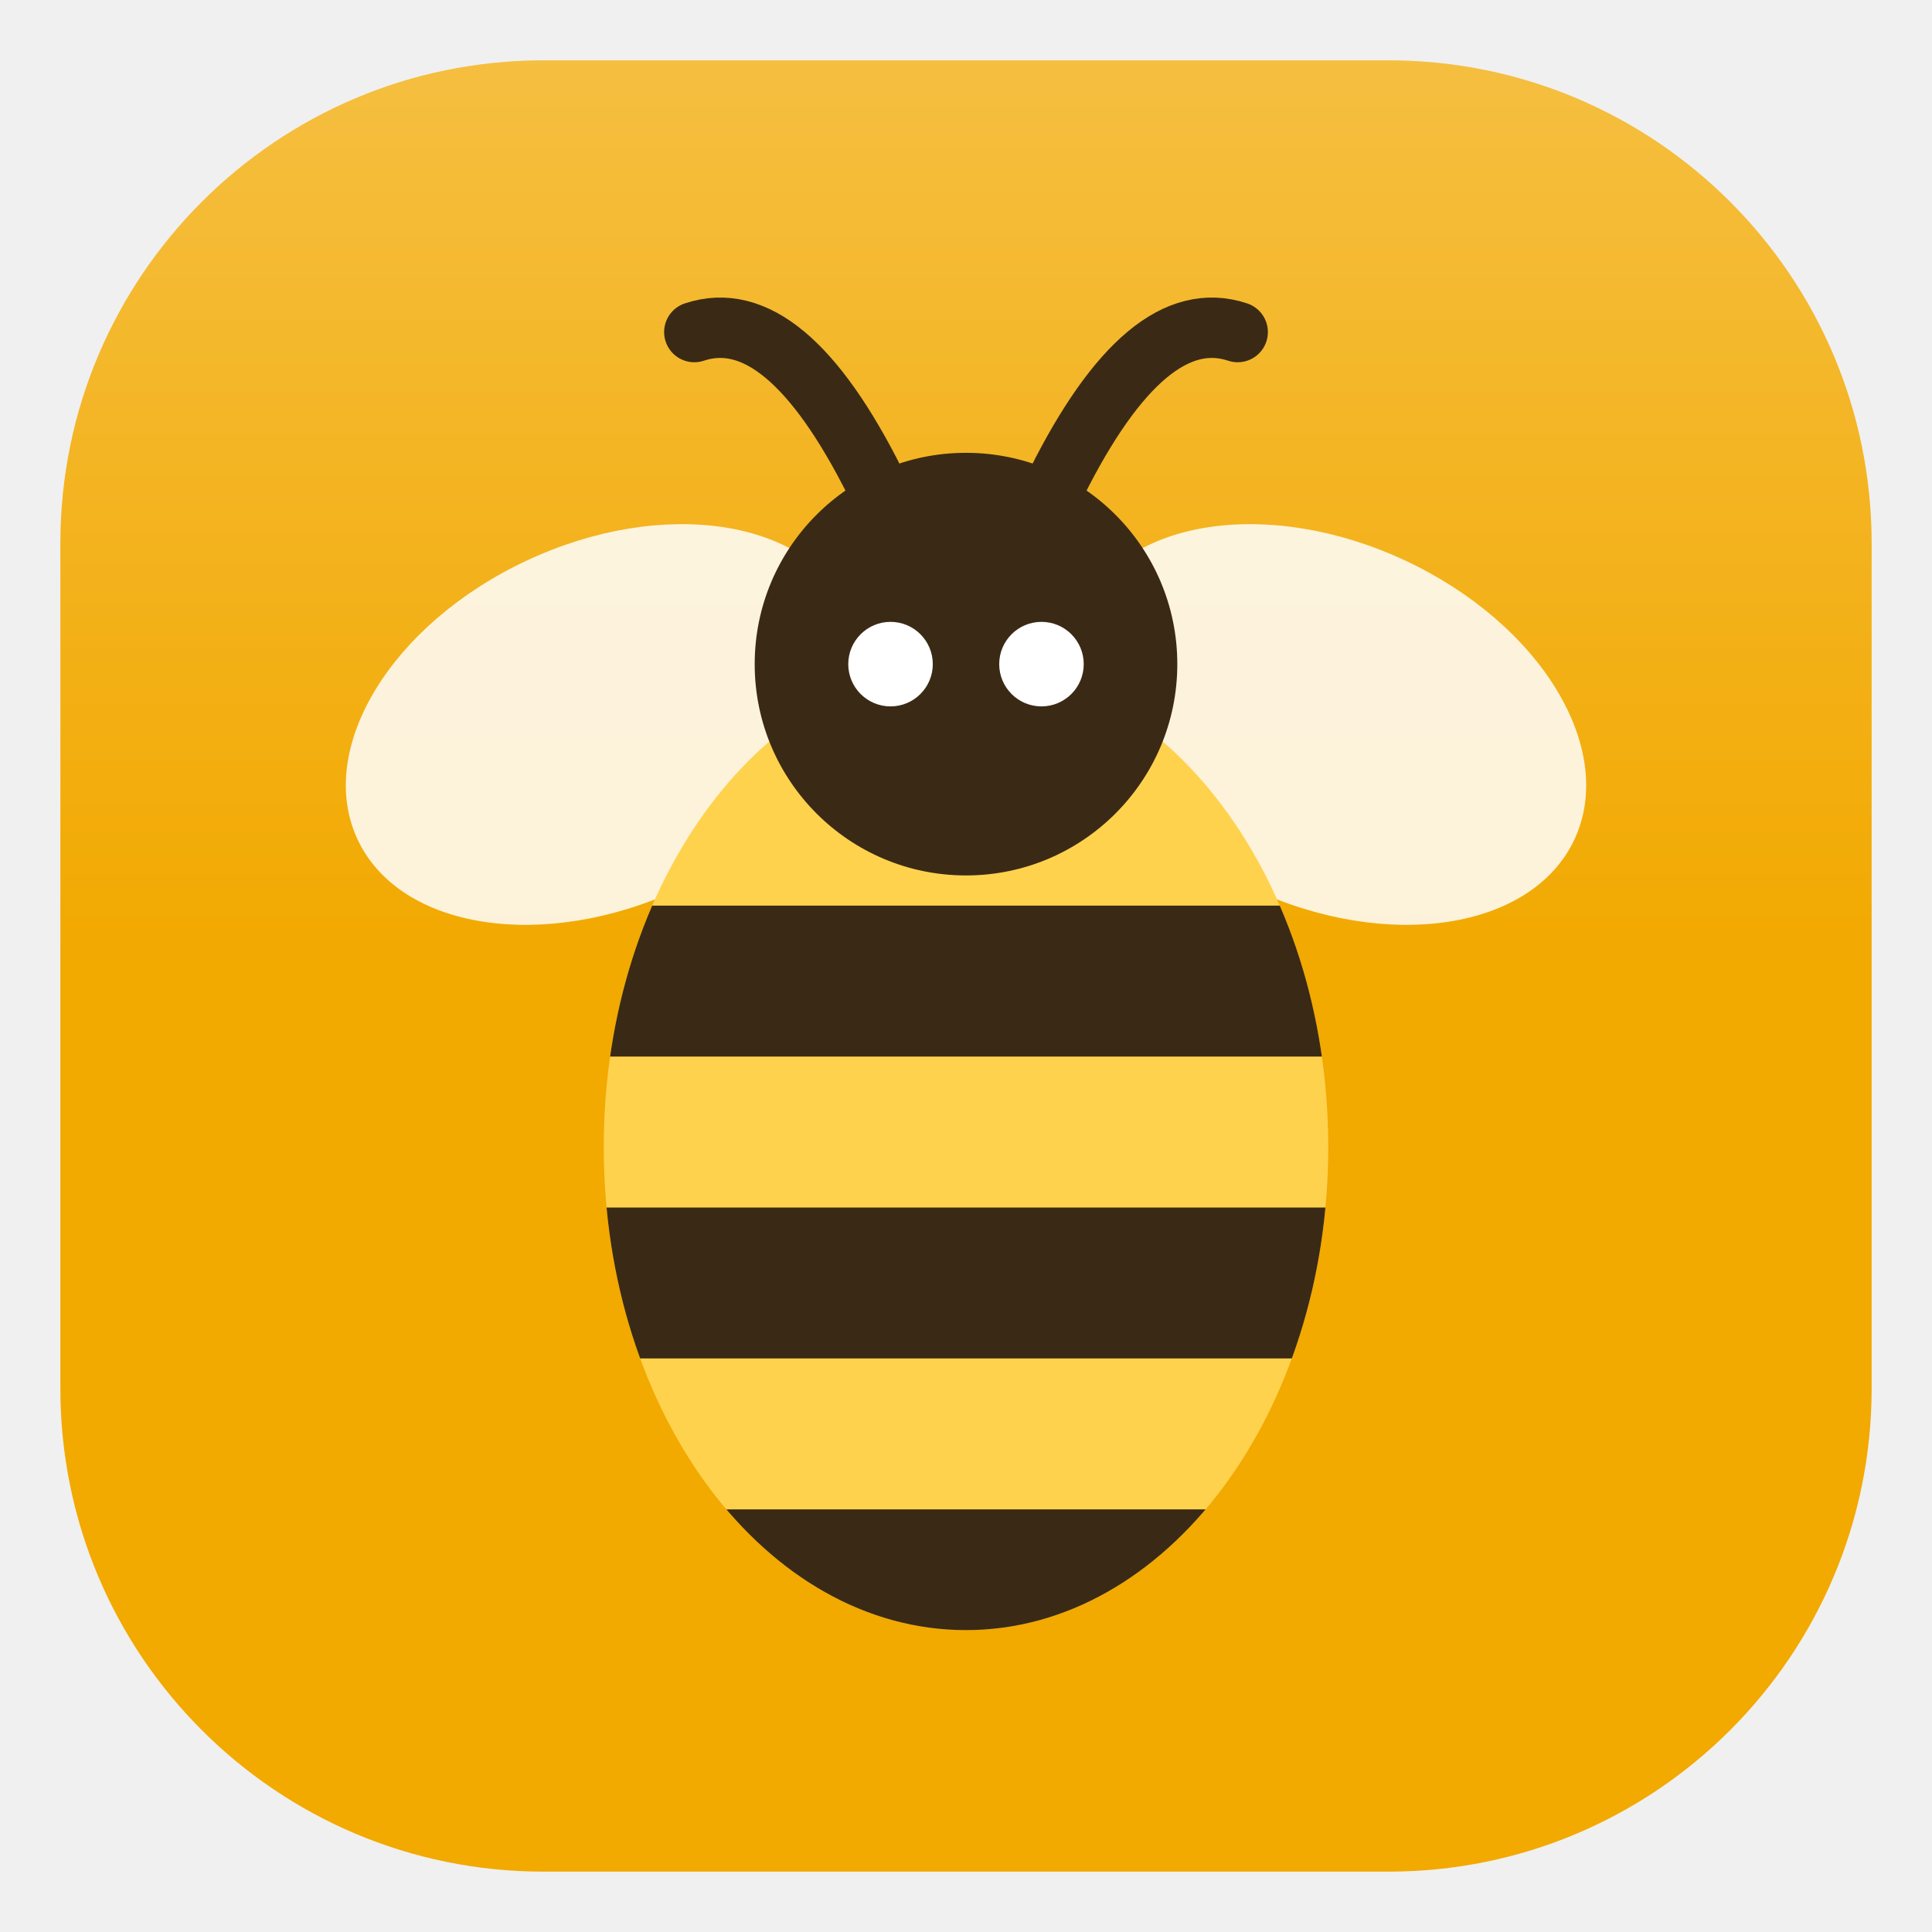
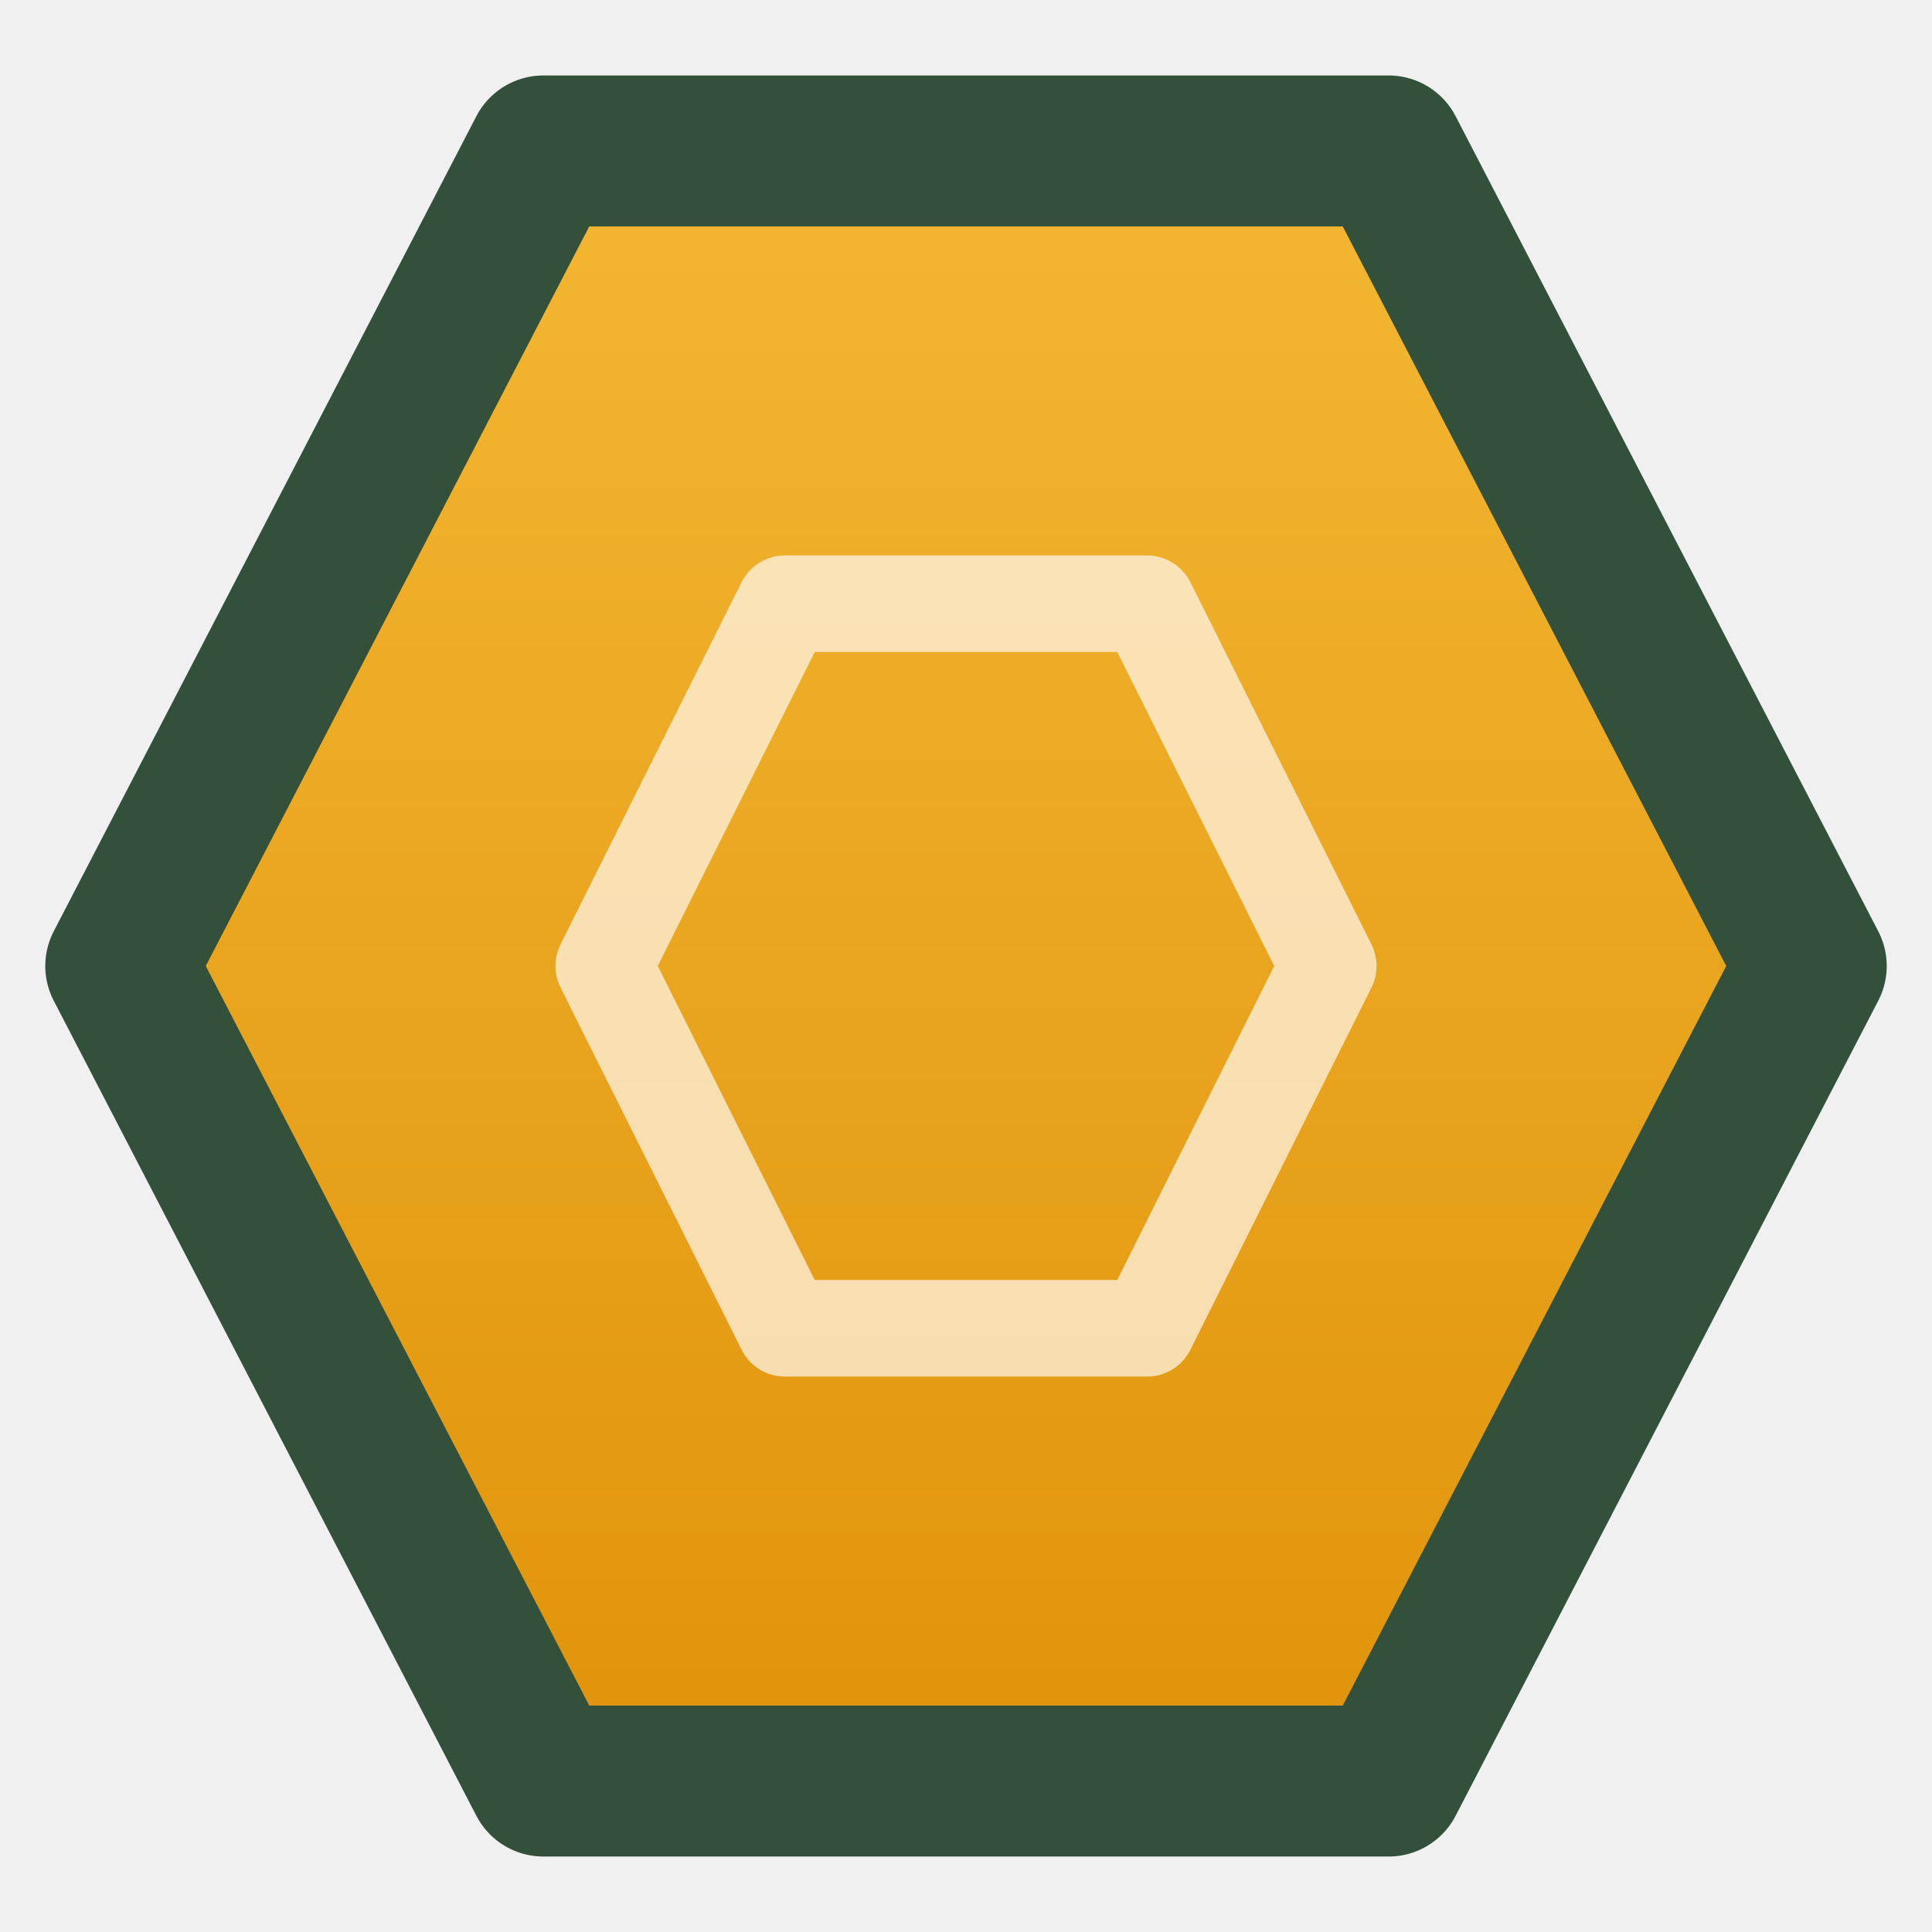
- <svg xmlns="http://www.w3.org/2000/svg" viewBox="0 0 64 64" role="img" aria-label="BIO-Imkerei Moser Biene">
-   <rect x="2" y="2" width="60" height="60" rx="16" fill="#f2a900" />
-   <rect x="2" y="2" width="60" height="60" rx="16" fill="url(#glanz)" />
-   <ellipse cx="20" cy="24" rx="9" ry="6" fill="#ffffff" opacity="0.85" transform="rotate(-25 20 24)" />
-   <ellipse cx="44" cy="24" rx="9" ry="6" fill="#ffffff" opacity="0.85" transform="rotate(25 44 24)" />
-   <g clip-path="url(#koerper)">
-     <rect x="20" y="24" width="24" height="30" fill="#ffd24d" />
-     <rect x="20" y="30" width="24" height="5" fill="#3a2a15" />
-     <rect x="20" y="40" width="24" height="5" fill="#3a2a15" />
-     <rect x="20" y="50" width="24" height="6" fill="#3a2a15" />
-   </g>
-   <circle cx="32" cy="22" r="7" fill="#3a2a15" />
-   <path d="M29 16 Q26 10 23 11" stroke="#3a2a15" stroke-width="2" fill="none" stroke-linecap="round" />
-   <path d="M35 16 Q38 10 41 11" stroke="#3a2a15" stroke-width="2" fill="none" stroke-linecap="round" />
-   <circle cx="29.5" cy="22" r="1.4" fill="#fff" />
-   <circle cx="34.5" cy="22" r="1.4" fill="#fff" />
+ <svg xmlns="http://www.w3.org/2000/svg" viewBox="0 0 32 32" role="img" aria-label="BIO-Imkerei Moser">
  <defs>
-     <clipPath id="koerper">
-       <ellipse cx="32" cy="38" rx="12" ry="16" />
-     </clipPath>
-     <linearGradient id="glanz" x1="0" y1="0" x2="0" y2="1">
-       <stop offset="0" stop-color="#ffffff" stop-opacity="0.25" />
-       <stop offset="0.5" stop-color="#ffffff" stop-opacity="0" />
+     <linearGradient id="honig" x1="0" y1="0" x2="0" y2="1">
+       <stop offset="0" stop-color="#f4b733" />
+       <stop offset="1" stop-color="#e0930a" />
    </linearGradient>
  </defs>
+   <polygon points="9,2.5 23,2.5 30,16 23,29.5 9,29.5 2,16" fill="url(#honig)" stroke="#33503a" stroke-width="2.5" stroke-linejoin="round" />
+   <polygon points="13,10 19,10 22,16 19,22 13,22 10,16" fill="none" stroke="#fffaf2" stroke-width="1.6" stroke-linejoin="round" opacity="0.7" />
</svg>
